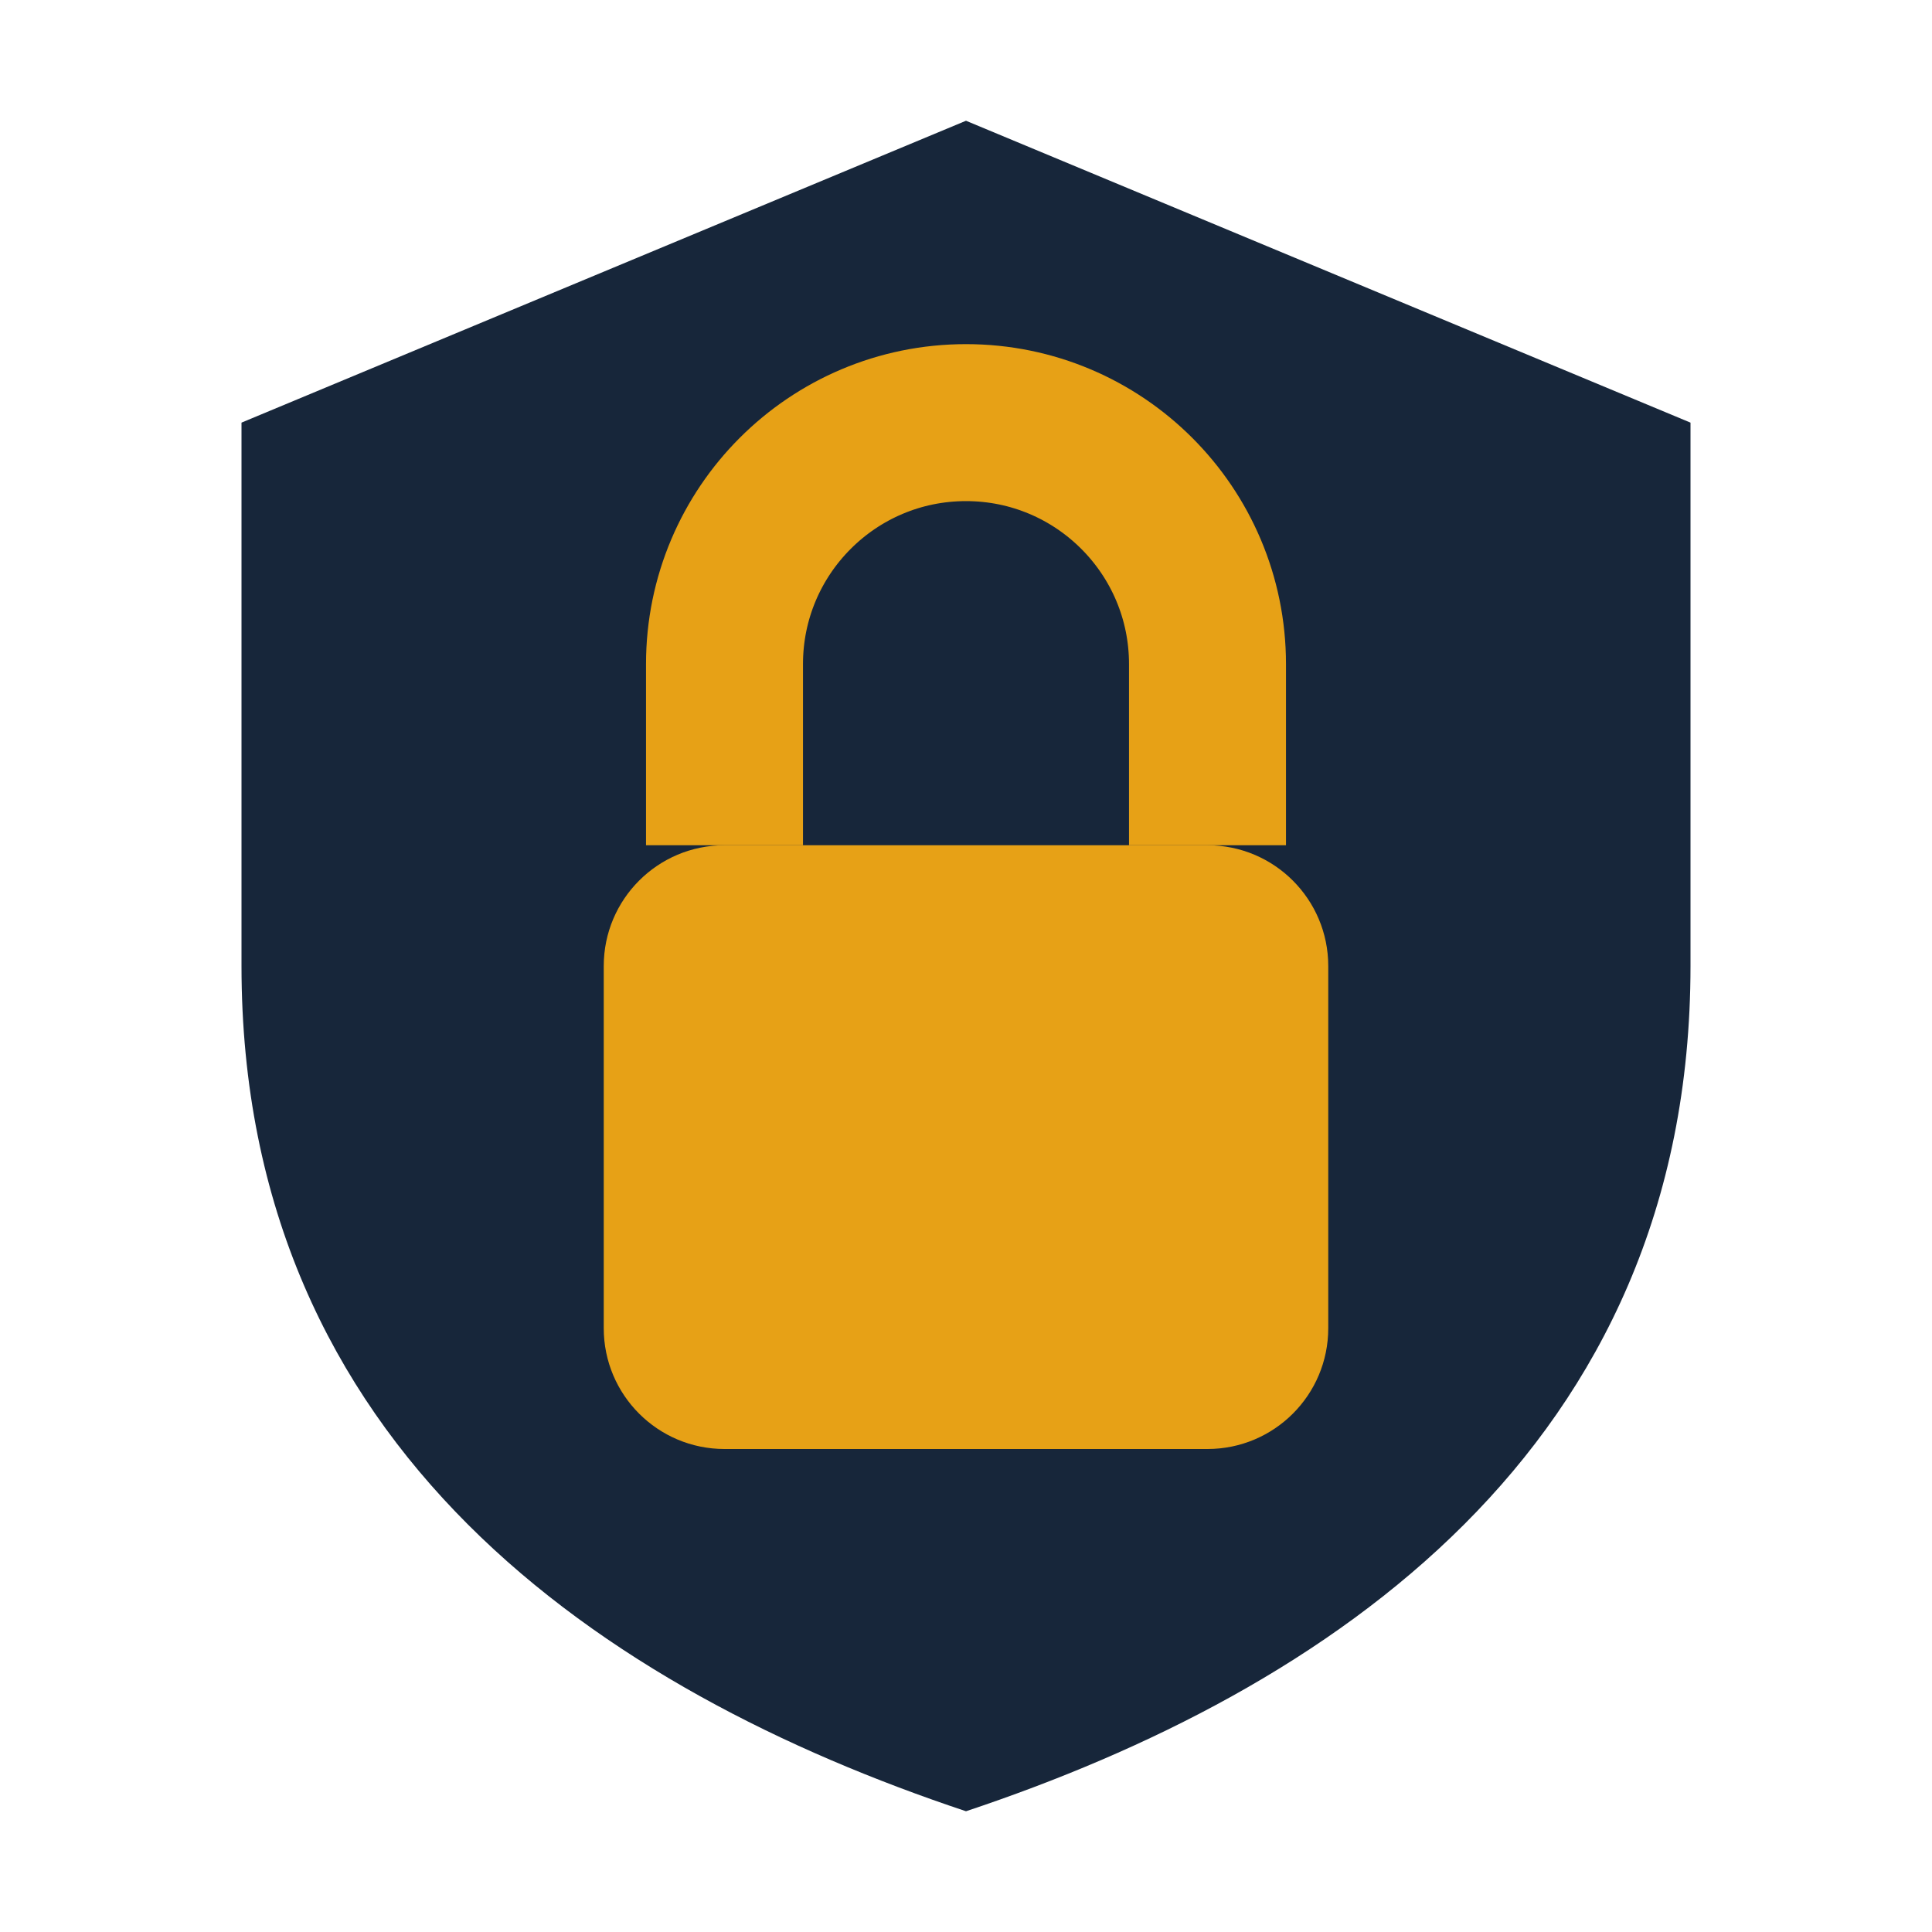
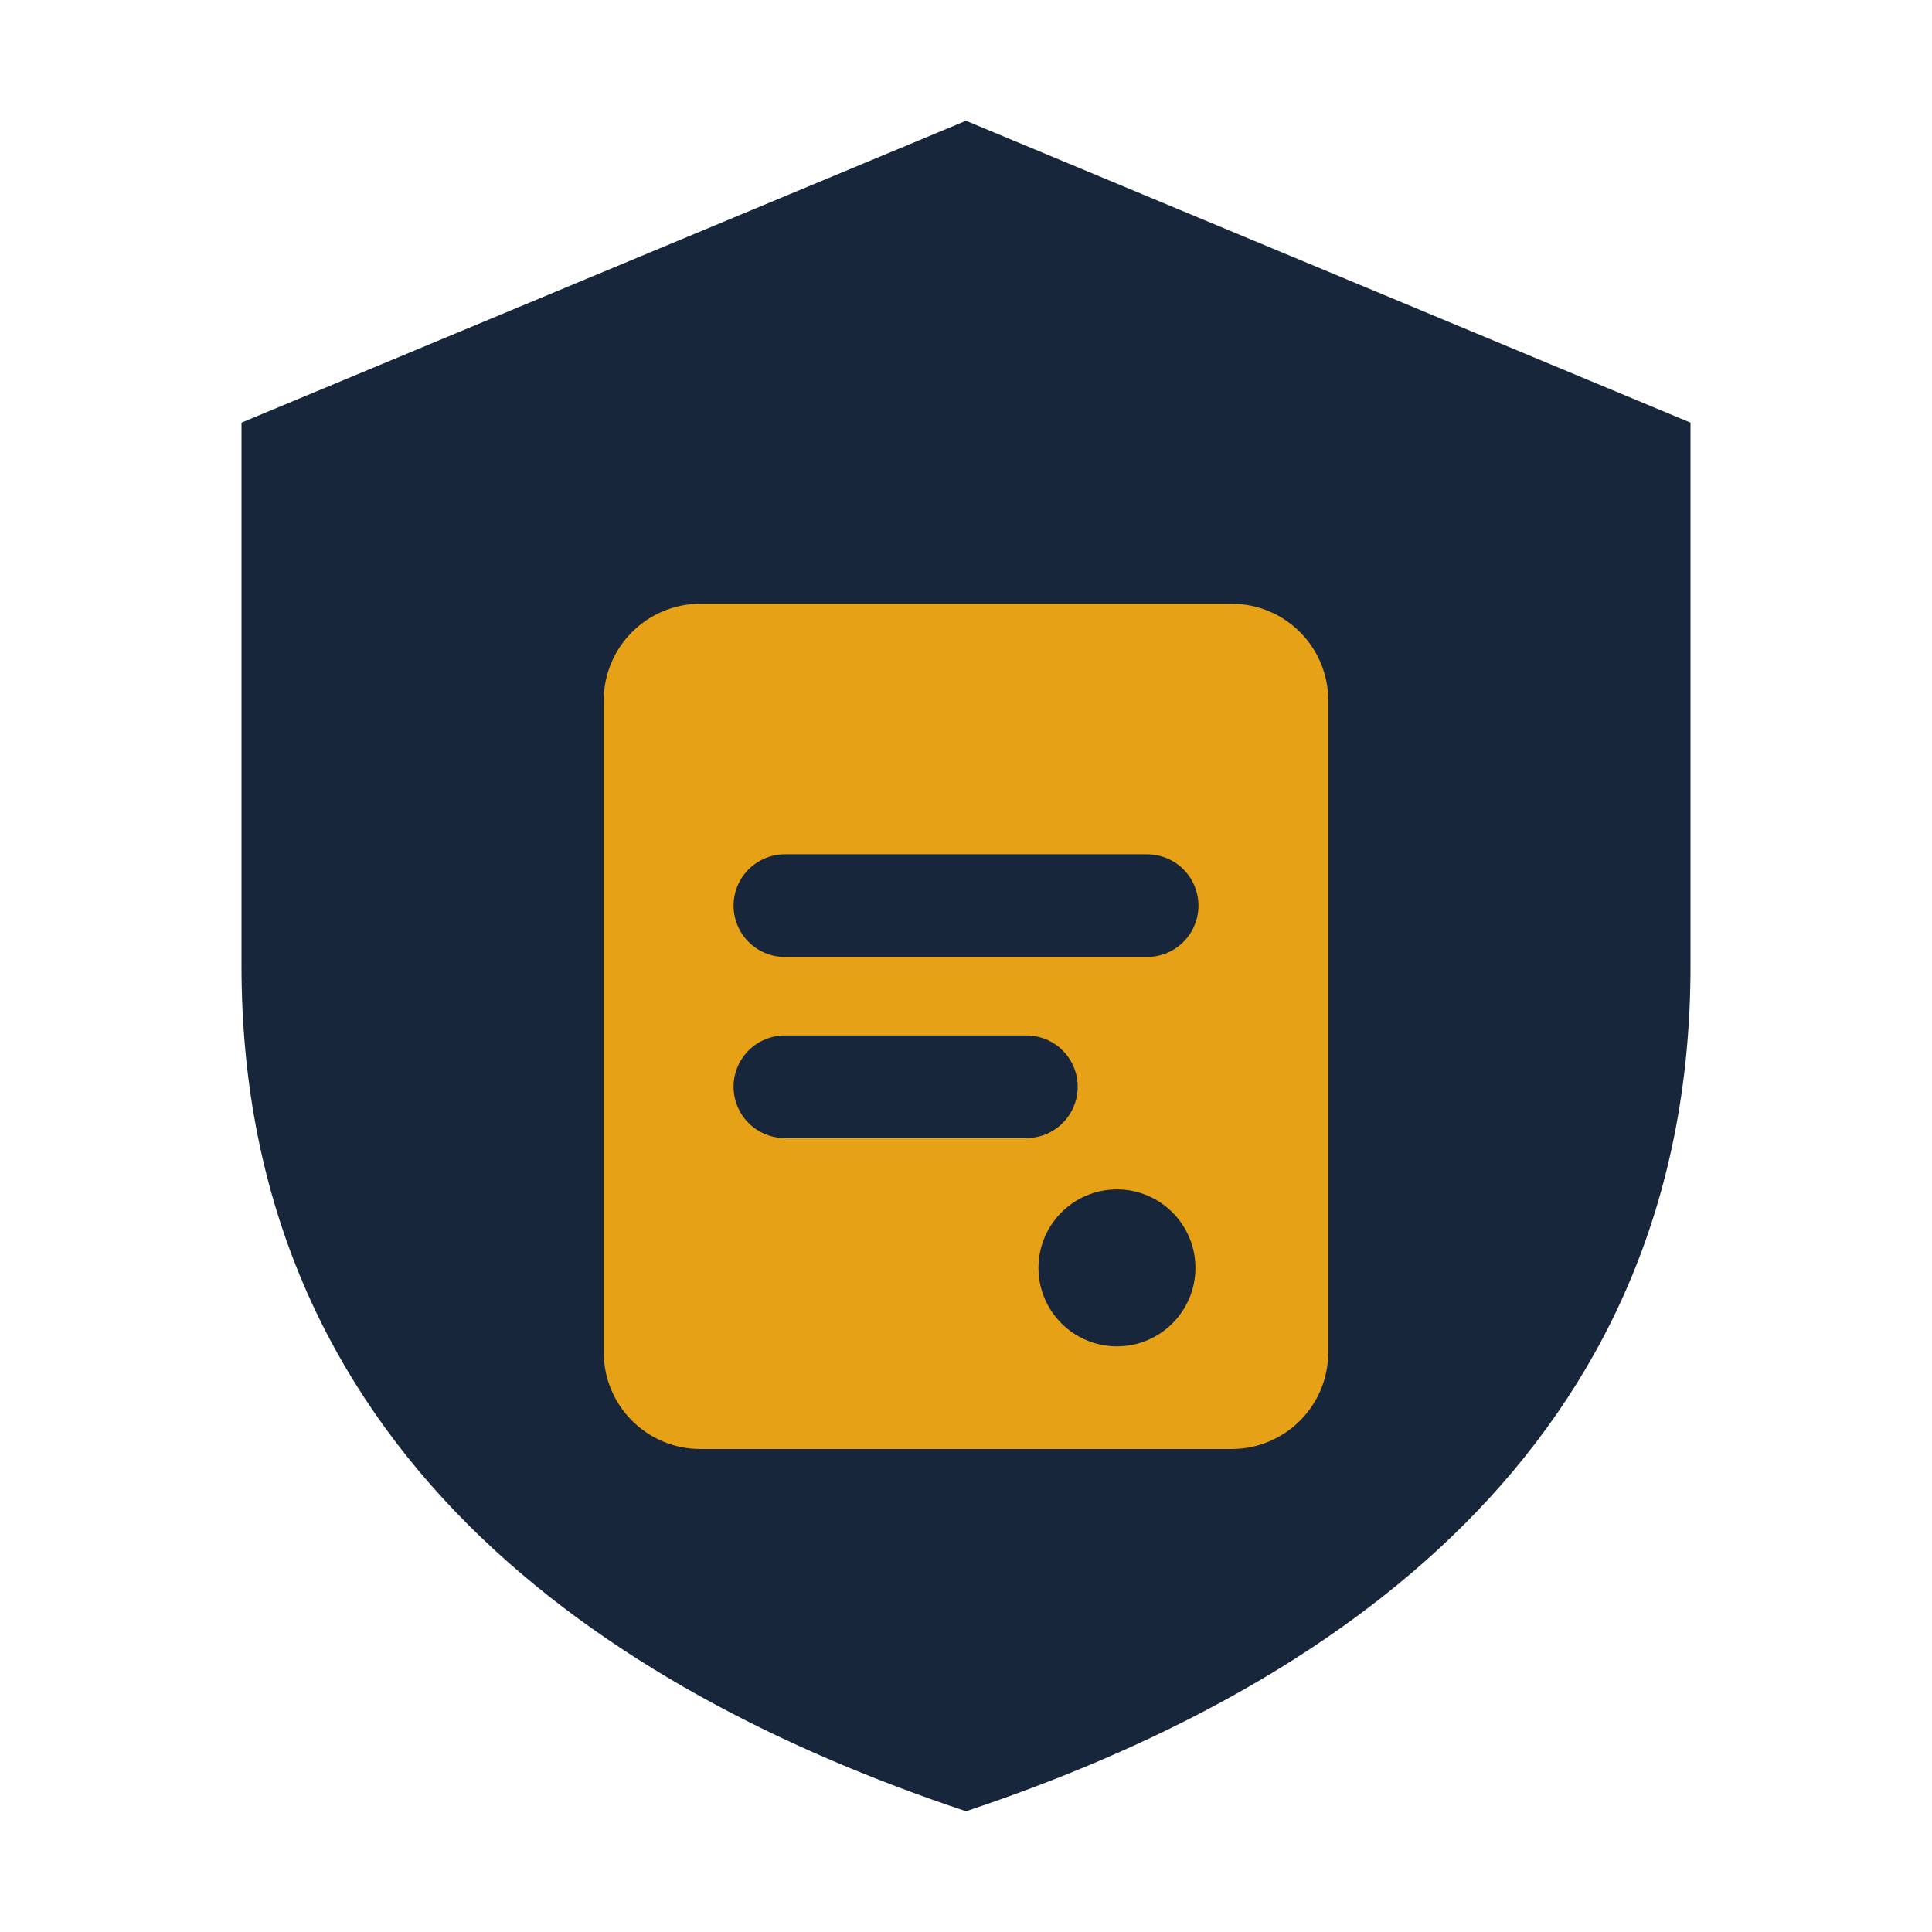
<svg xmlns="http://www.w3.org/2000/svg" viewBox="0 0 32 32" width="32" height="32">
  <path d="M16 2 28 7v9c0 8-6 12-12 14C10 28 4 24 4 16V7z" fill="#17263a" />
-   <rect x="10" y="14" width="12" height="10" rx="2" fill="#e7a116" />
-   <path d="M12 14v-3a4 4 0 0 1 8 0v3" fill="none" stroke="#e7a116" stroke-width="2.6" />
+   <rect x="10" y="10" width="12" height="14" rx="1.6" fill="#e7a116" />
+   <path d="M13 15h6M13 18h4" stroke="#17263a" stroke-width="1.7" stroke-linecap="round" />
+   <circle cx="18.5" cy="21" r="1.3" fill="#17263a" />
</svg>
